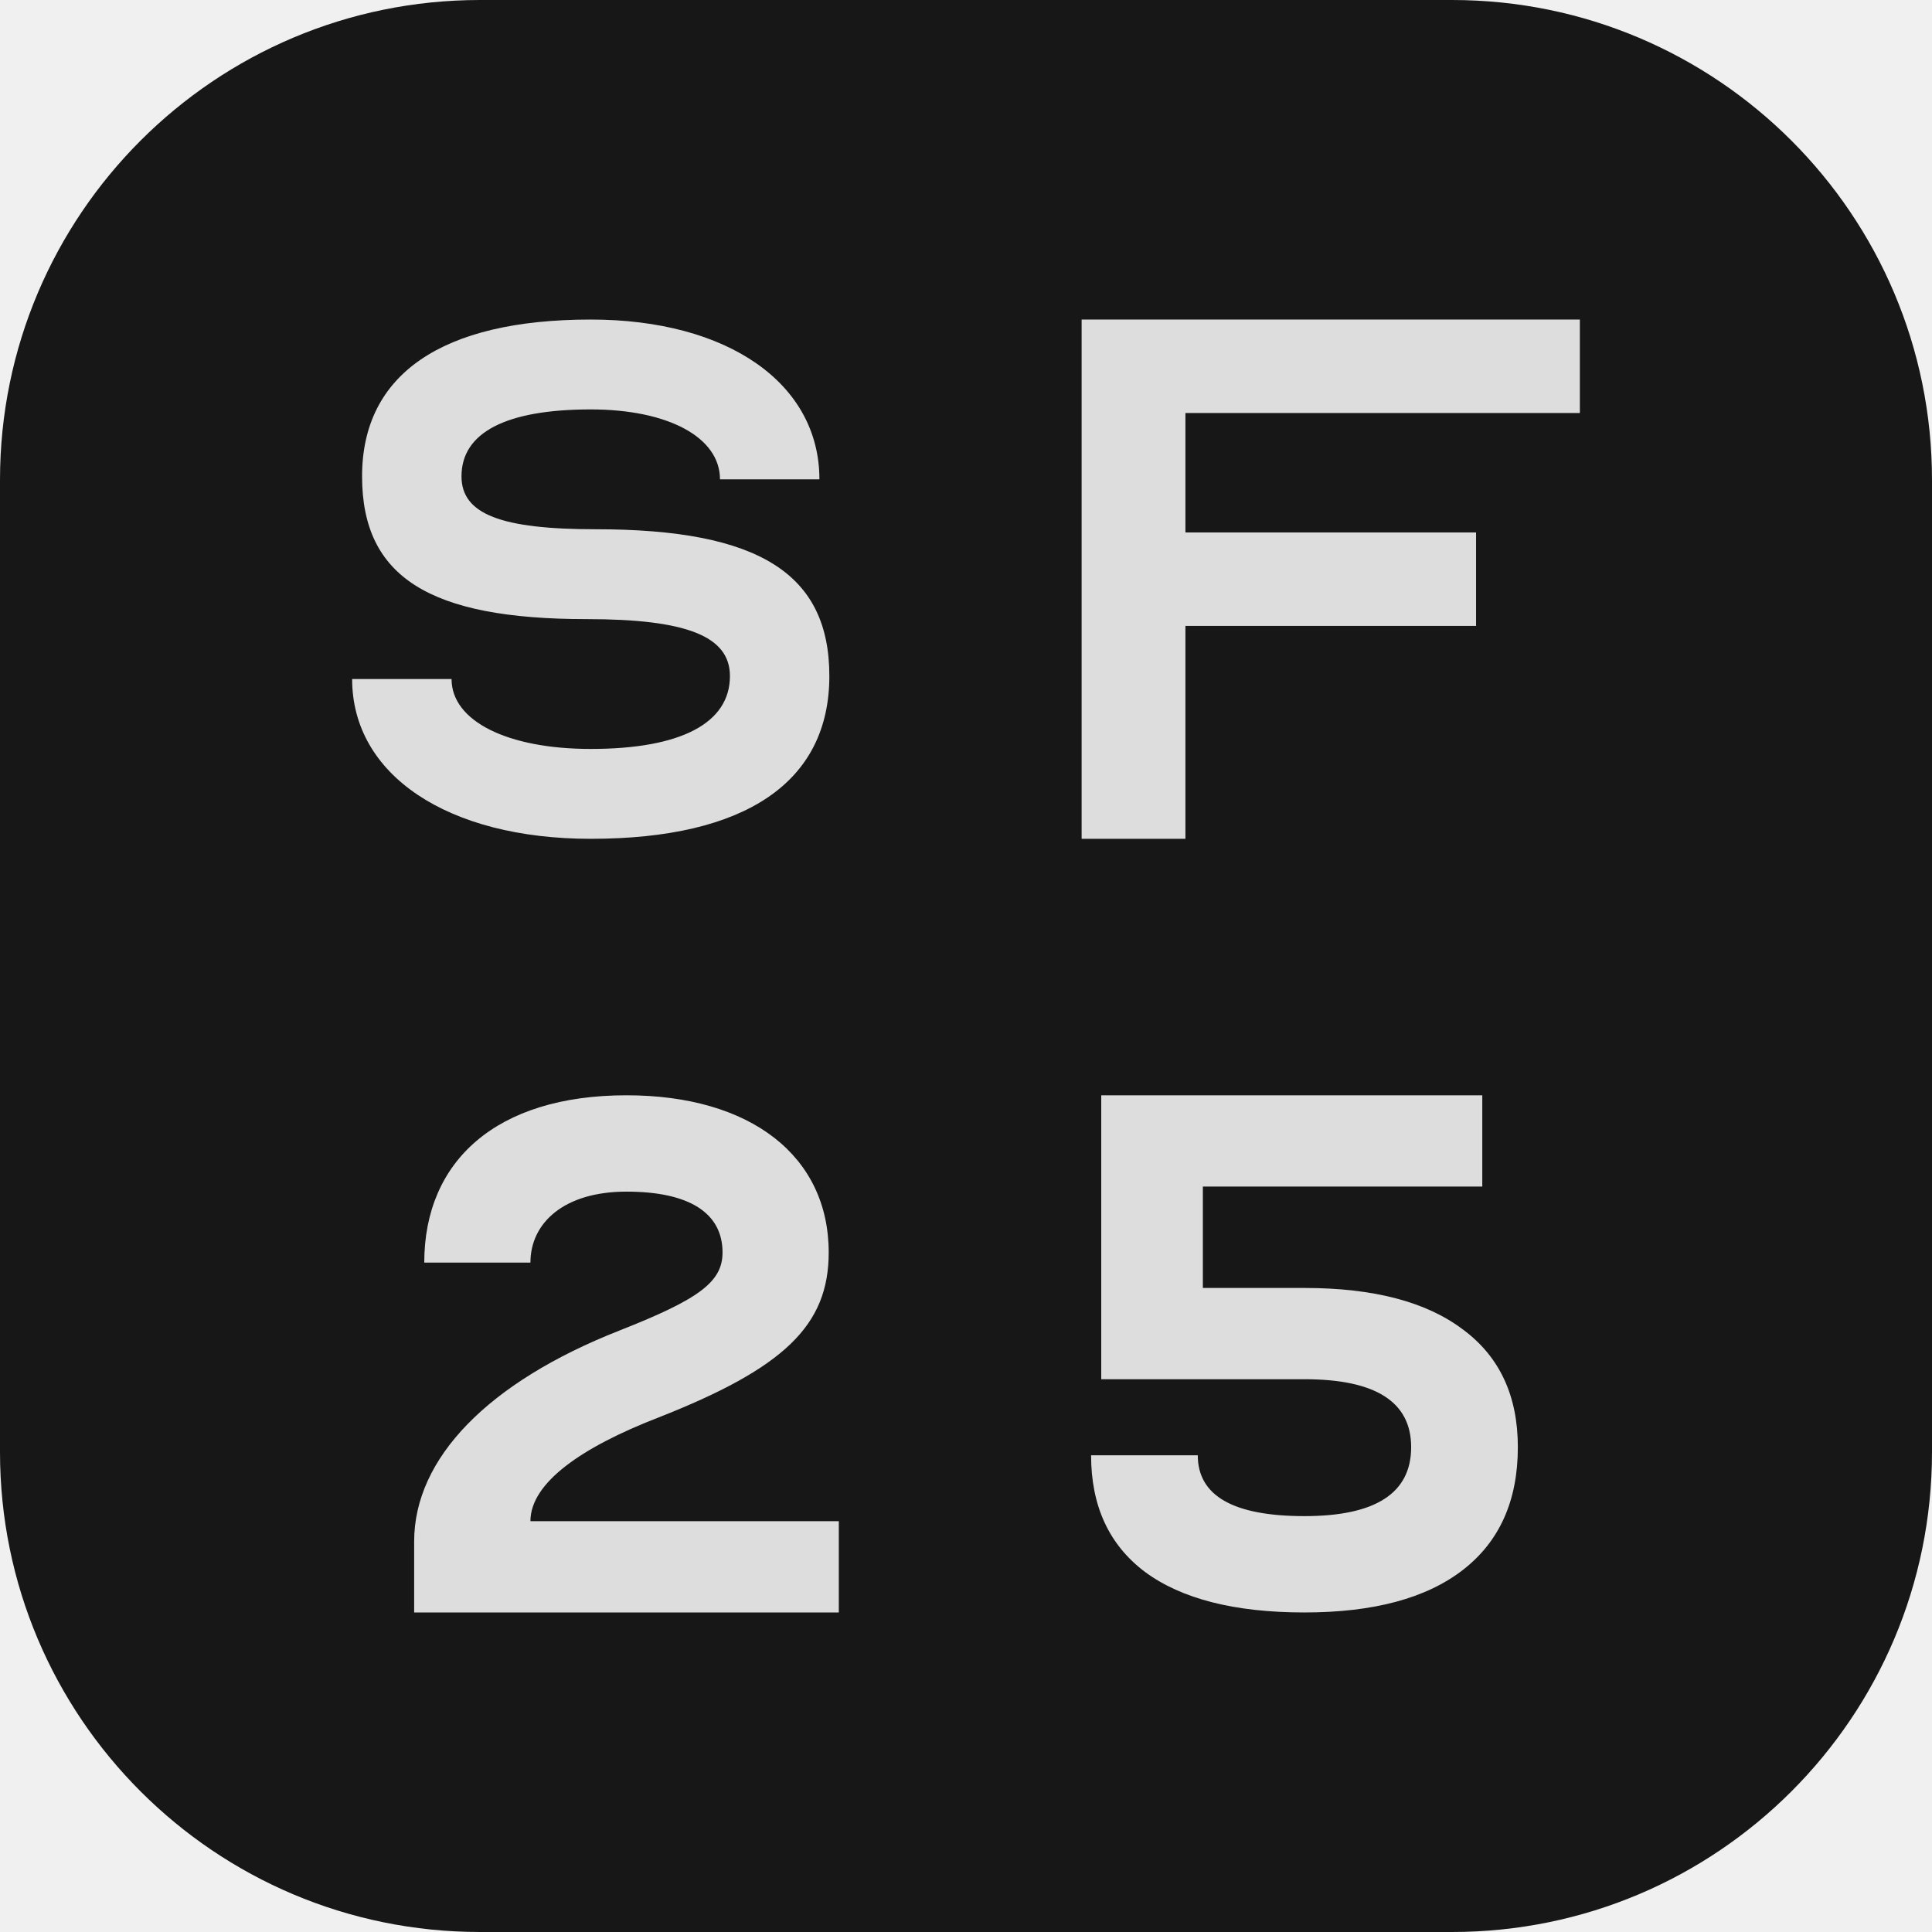
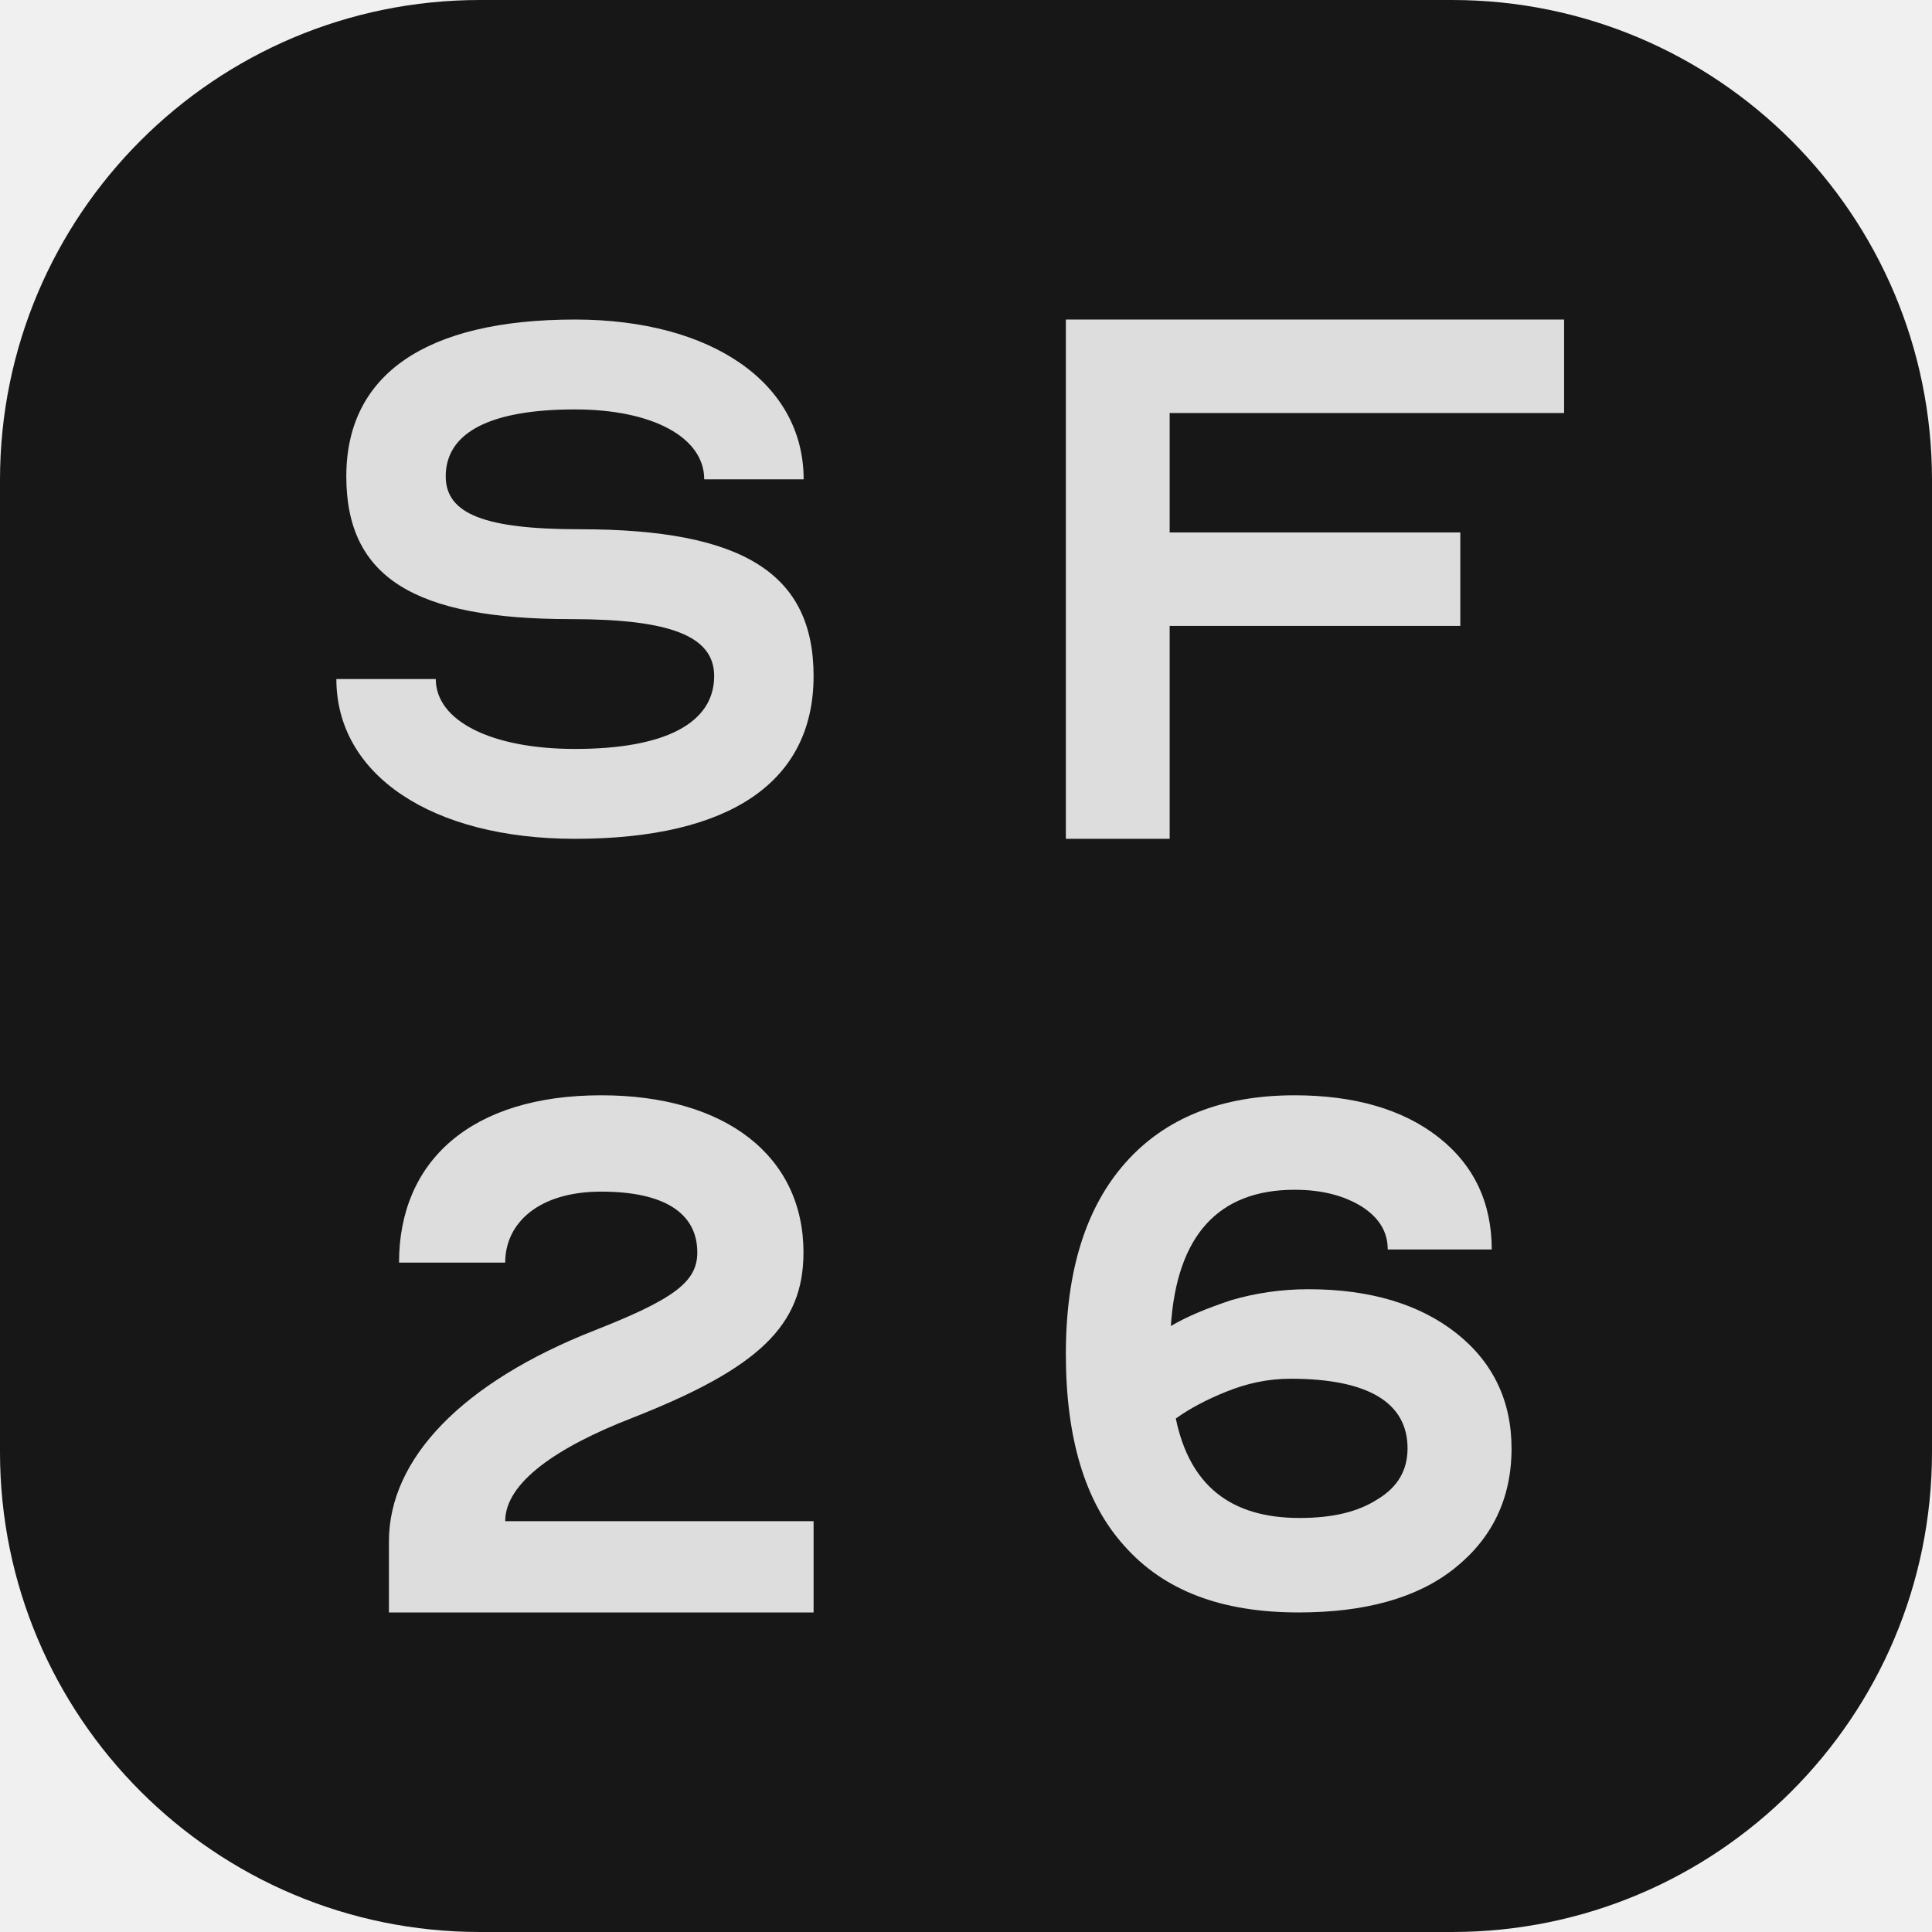
<svg xmlns="http://www.w3.org/2000/svg" width="919" height="919" viewBox="0 0 919 919" fill="none">
-   <g clip-path="url(#clip0_2321_14)">
+   <g clip-path="url(#clip0_2657_14)">
    <path d="M0 228.317C0 102.221 102.221 0 228.317 0H690.683C816.779 0 919 102.221 919 228.317V690.683C919 816.779 816.779 919 690.683 919H228.317C102.221 919 0 816.779 0 690.683V228.317Z" fill="#171717" />
-     <path d="M281 356.25C241.276 356.25 214.792 342.95 214.792 323H167.5C167.5 368.6 212.9 399 281 399C354.776 399 394.5 371.925 394.5 321.575C394.5 273.125 361.396 251.75 283.365 251.75C238.438 251.75 219.521 244.624 219.521 226.575C219.521 205.676 240.803 194.75 281 194.75C317.888 194.75 342.479 208.05 342.479 228H389.772C389.772 182.4 346.263 152 281 152C210.062 152 172.228 178.125 172.228 226.575C172.228 274.551 204.388 294.501 279.108 294.501C326.4 294.501 347.209 302.575 347.209 321.575C347.209 343.901 324.035 356.25 281 356.25Z" fill="#DDDDDD" />
-     <path d="M563.874 253.27V196.461H751.5V152H514.5V399H563.874V297.73H702.124V253.27H563.874Z" fill="#DDDDDD" />
-     <path d="M252.31 600.589C252.31 581.776 268.181 566.824 298 566.824C327.819 566.824 343.69 576.952 343.69 595.764C343.69 609.753 332.628 617.953 294.633 632.906C232.109 657.506 197 693.682 197 733.235V767H399V723.587H252.31C252.31 705.258 276.838 688.376 312.909 674.388C373.029 650.753 394.19 630.494 394.19 595.764C394.19 549.94 357.158 521 298 521C235.958 521 201.81 552.353 201.81 600.589H252.31Z" fill="#DDDDDD" />
-     <path d="M722 688.376C722 713.78 713.3 733.235 695.9 746.741C678.5 760.247 653.367 767 620.5 767C587.311 767 562.017 760.569 544.617 747.706C527.539 734.843 519 716.353 519 692.235H569.75C569.75 711.529 586.667 721.176 620.5 721.176C654.333 721.176 671.25 710.243 671.25 688.376C671.25 666.831 654.333 656.059 620.5 656.059H523.833V521H705.083V564.412H572.167V612.647H620.5C653.367 612.647 678.5 619.239 695.9 632.424C713.3 645.286 722 663.937 722 688.376Z" fill="#DDDDDD" />
+     <path d="M273.5 356.25C233.776 356.25 207.292 342.95 207.292 323H160C160 368.6 205.4 399 273.5 399C347.276 399 387 371.925 387 321.575C387 273.125 353.896 251.75 275.865 251.75C230.938 251.75 212.021 244.624 212.021 226.575C212.021 205.676 233.303 194.75 273.5 194.75C310.388 194.75 334.979 208.05 334.979 228H382.272C382.272 182.4 338.763 152 273.5 152C202.562 152 164.728 178.125 164.728 226.575C164.728 274.551 196.888 294.501 271.608 294.501C318.9 294.501 339.709 302.575 339.709 321.575C339.709 343.9 316.535 356.25 273.5 356.25Z" fill="#DDDDDD" />
+     <path d="M556.374 253.27V196.461H744V152H507V399H556.374V297.73H694.624V253.27H556.374Z" fill="#DDDDDD" />
+     <path d="M240.31 600.589C240.31 581.776 256.181 566.824 286 566.824C315.819 566.824 331.69 576.952 331.69 595.764C331.69 609.753 320.628 617.953 282.633 632.906C220.109 657.506 185 693.682 185 733.235V767H387V723.587H240.31C240.31 705.258 264.838 688.376 300.909 674.388C361.029 650.753 382.19 630.494 382.19 595.764C382.19 549.94 345.158 521 286 521C223.958 521 189.81 552.353 189.81 600.589H240.31Z" fill="#DDDDDD" />
+     <path d="M709.578 594.327H660.111C660.111 585.812 655.871 579.188 647.862 573.985C639.382 568.781 629.018 565.942 615.827 565.942C579.551 565.942 559.764 587.704 556.938 630.754C564.947 626.023 574.369 622.238 585.676 618.454C596.982 615.142 609.231 613.25 622.422 613.25C651.631 613.25 675.187 620.346 692.618 634.065C710.049 647.785 719 666.235 719 688.942C719 713.069 709.578 731.992 691.676 746.185C673.773 760.377 648.804 767 617.711 767C580.964 767 553.64 756.592 534.796 735.304C515.951 714.488 507 683.738 507 644C507 604.735 516.422 574.458 535.267 553.169C554.111 531.881 580.964 521 615.827 521C644.093 521 667.178 527.623 684.138 540.869C701.098 554.115 709.578 572.092 709.578 594.327ZM618.182 722.058C633.729 722.058 645.978 719.219 655.4 713.069C664.822 707.392 669.533 699.35 669.533 688.942C669.533 667.181 650.689 655.827 613.942 655.827C602.636 655.827 592.742 658.192 583.32 661.977C573.898 665.762 565.889 670.019 559.293 674.75C565.889 706.446 585.204 722.058 618.182 722.058Z" fill="#DDDDDD" />
  </g>
  <defs>
-     <clipPath id="clip0_2321_14">
+     <clipPath id="clip0_2657_14">
      <rect width="919" height="919" fill="white" />
    </clipPath>
  </defs>
</svg>
